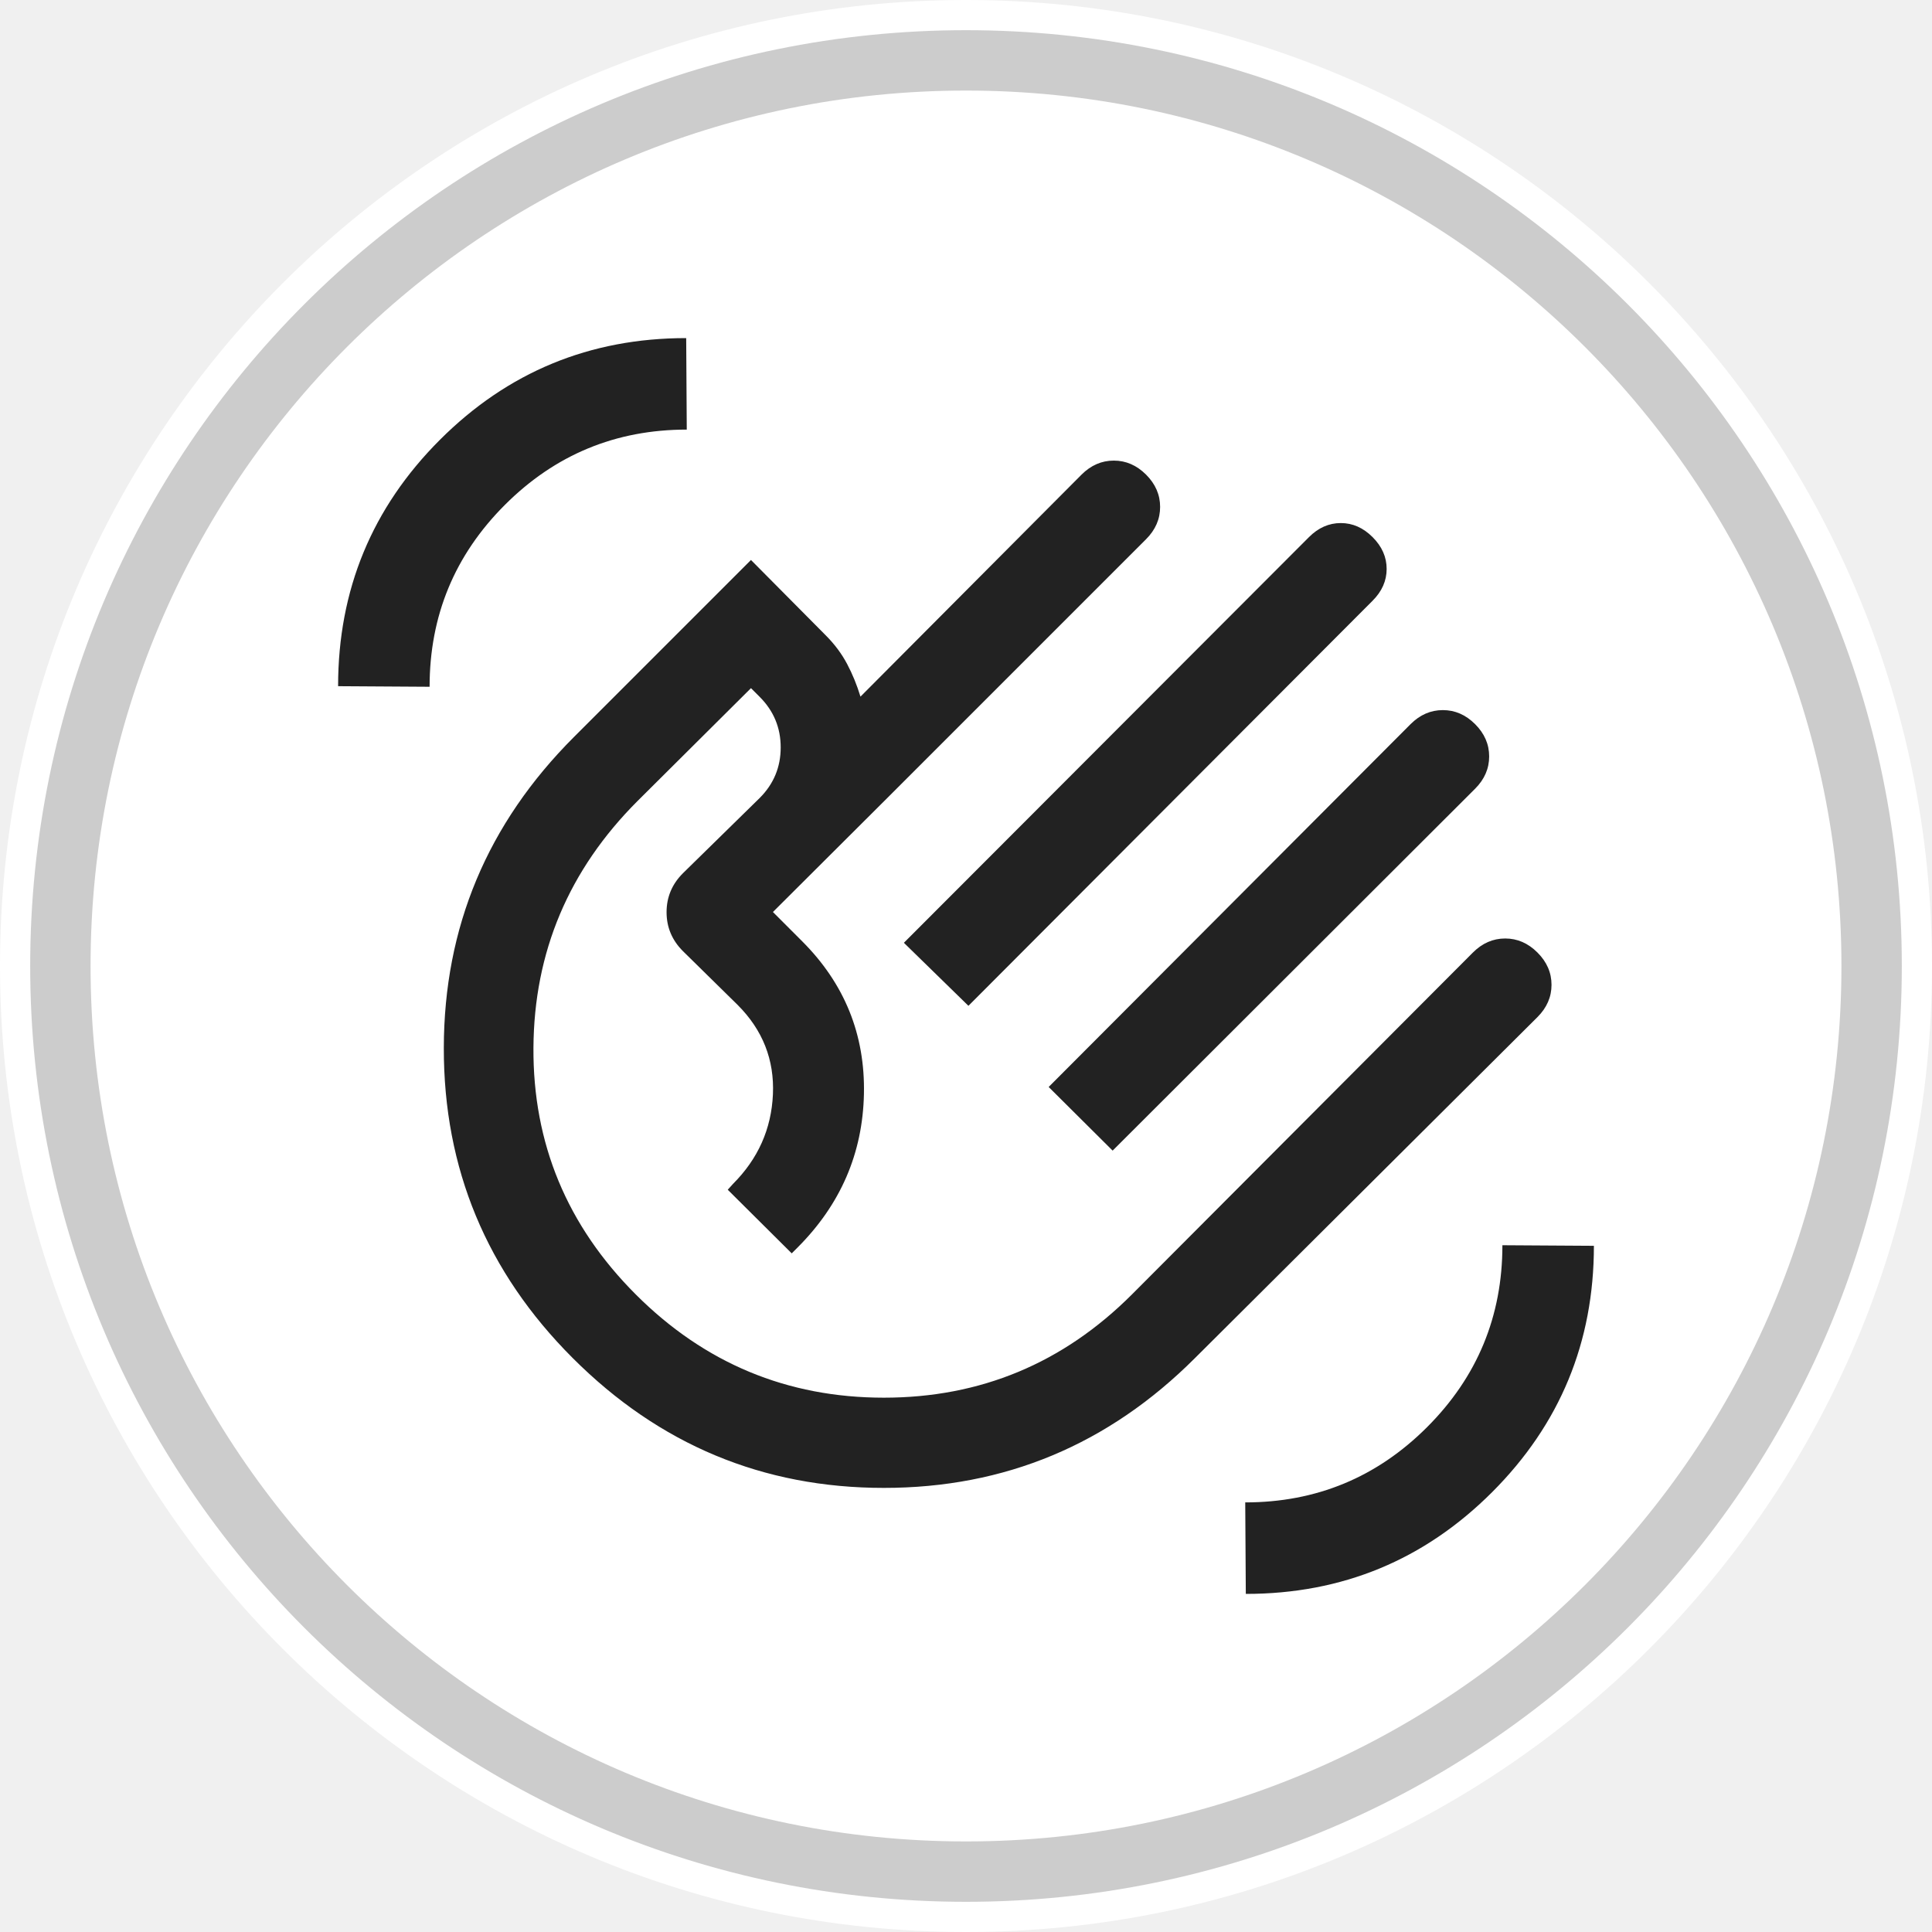
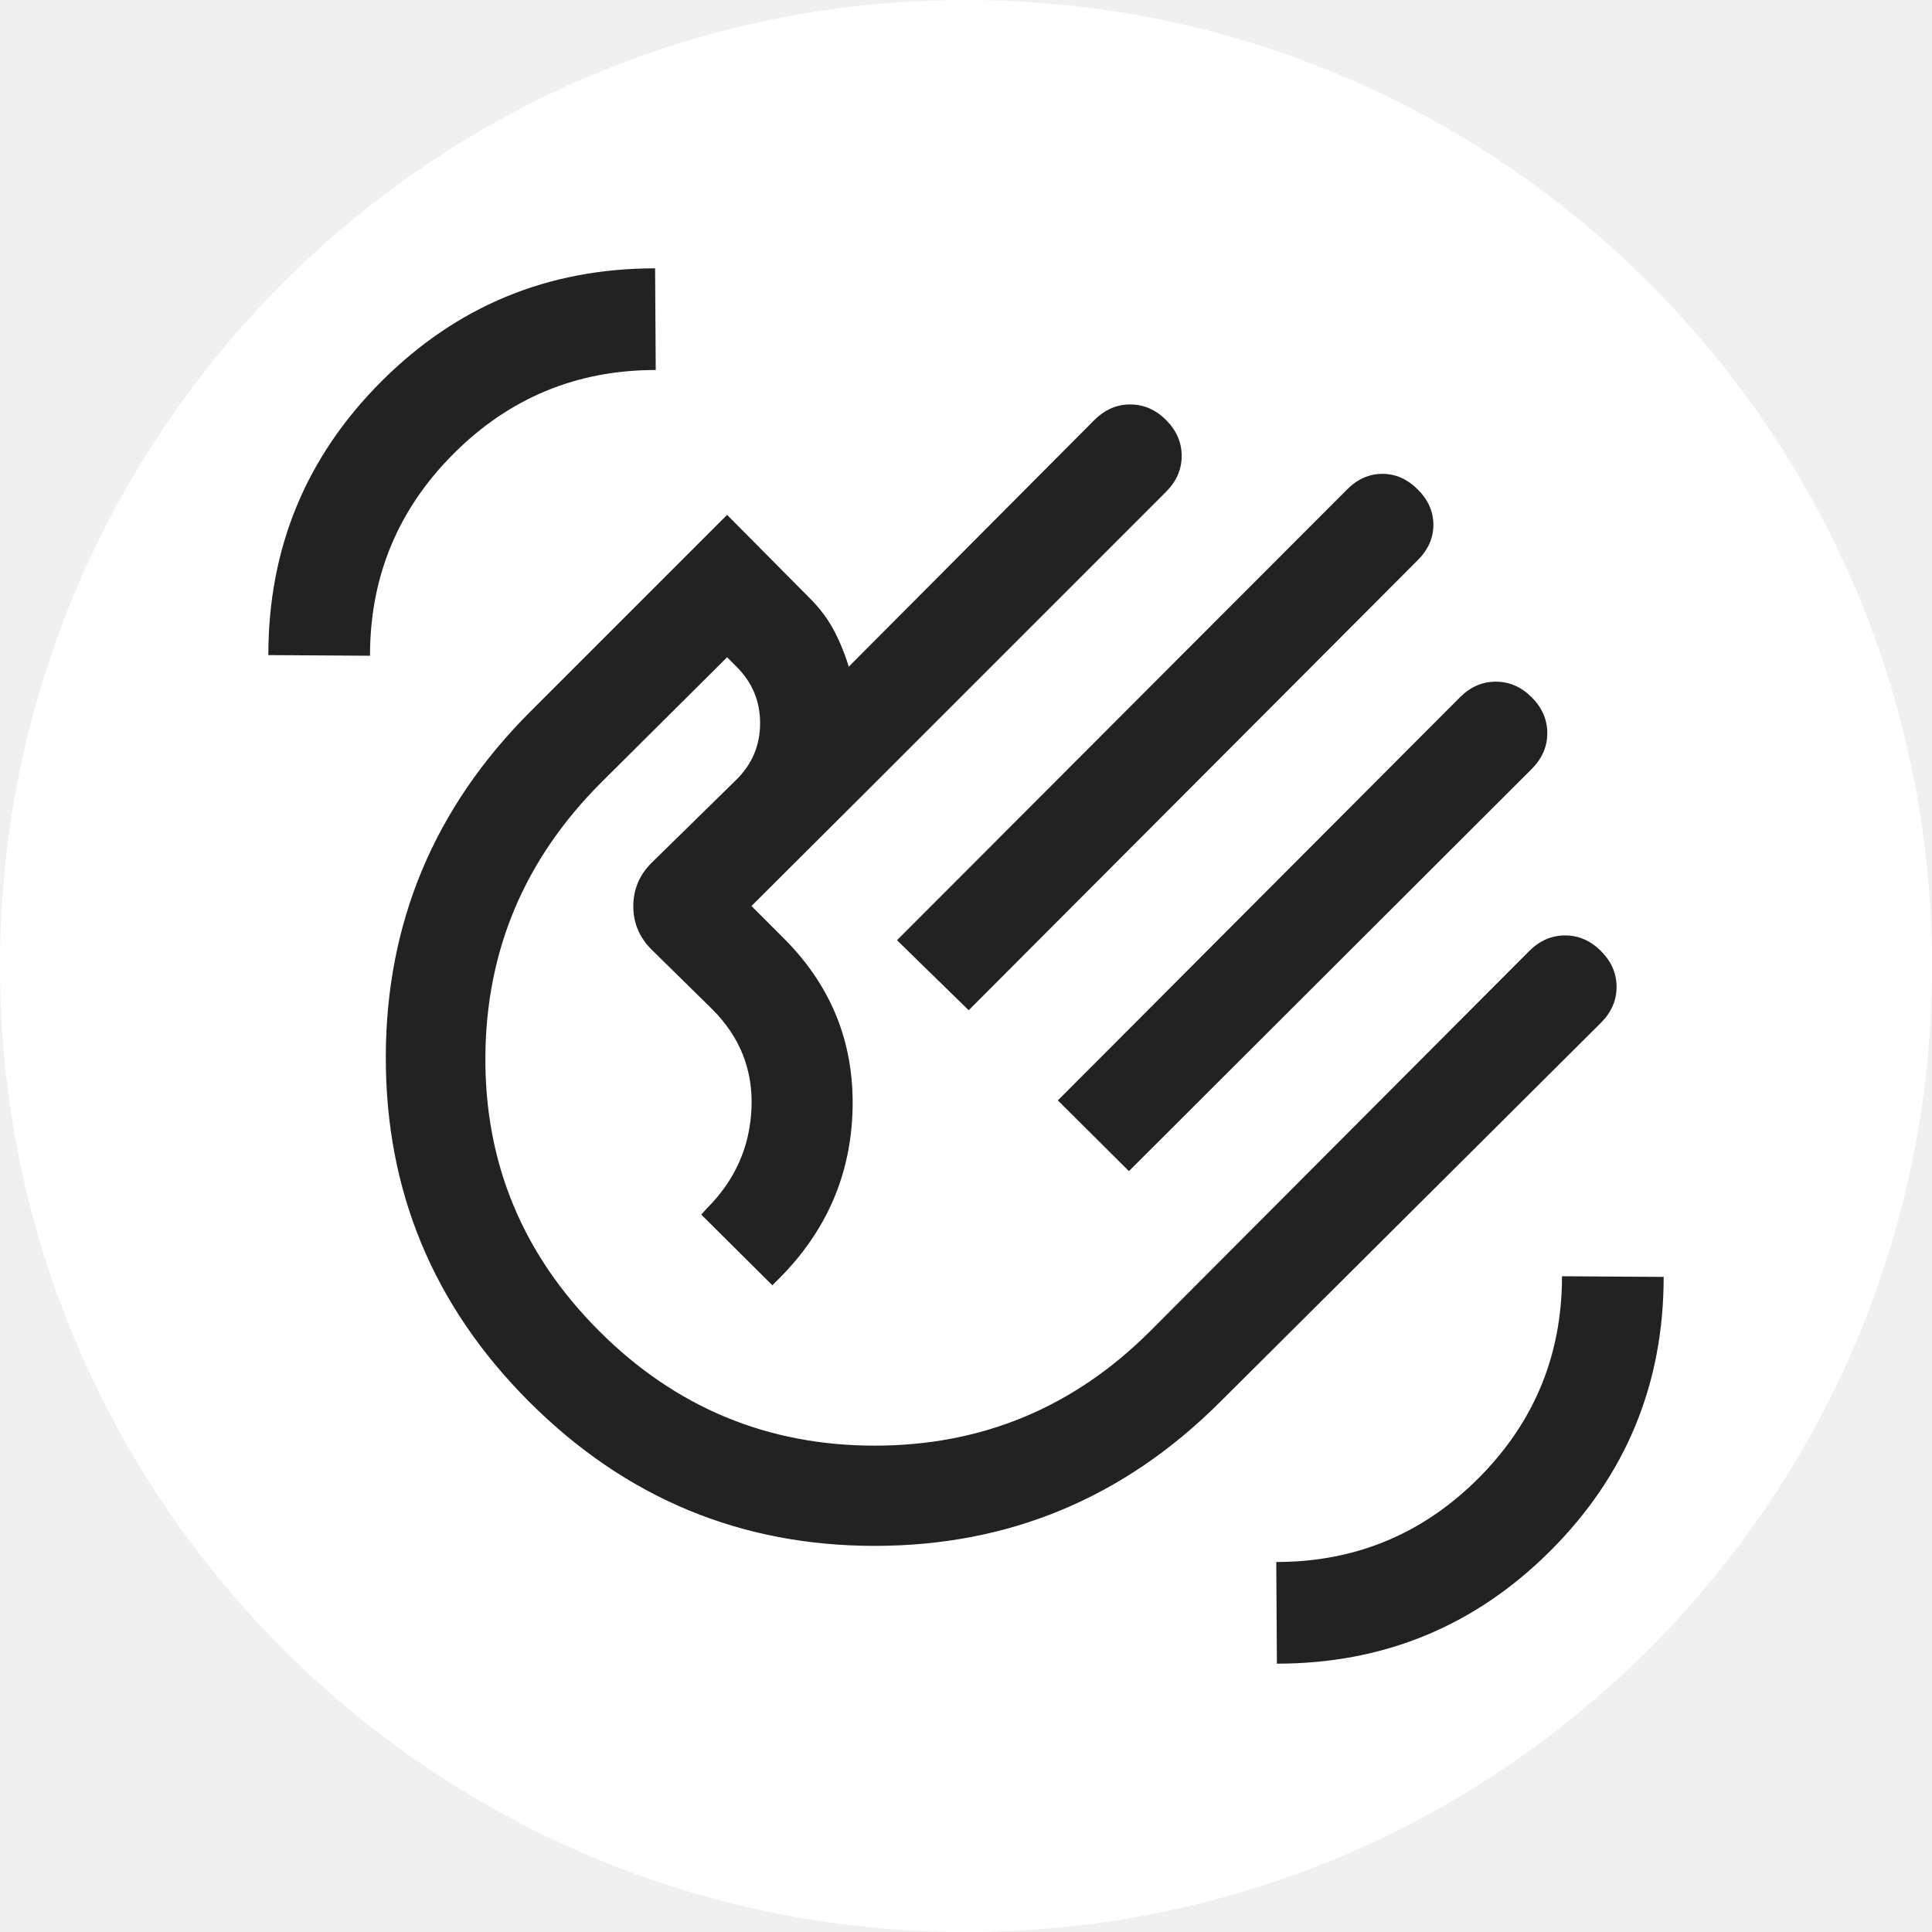
- <svg xmlns="http://www.w3.org/2000/svg" width="32" height="32" viewBox="0 0 32 32">
-   <circle cx="16" cy="16" r="16" fill="#fff" />
-   <circle cx="16" cy="16" r="15" fill="none" stroke="#ccc" stroke-width="1" />
-   <svg x="4" y="4" width="24" height="24" viewBox="0 0 960 960" fill="#222">
+ <svg xmlns="http://www.w3.org/2000/svg" width="24" height="24" viewBox="0 0 24 24">
+   <circle cx="12" cy="12" r="12" fill="#fff" />
+   <svg x="2" y="2" width="20" height="20" viewBox="0 0 960 960" fill="#222">
    <path d="m438.85 464.62 268.38-268.77q9.31-9.31 21.08-9.31 11.77 0 21.07 9.31 9.31 9.31 9.31 21.07 0 11.77-9.31 21.08L481.61 506.38l-42.76-41.76Zm95.92 95.53 239.77-240.38q9.31-9.31 21.38-9.31 12.08 0 21.39 9.31 9.3 9.31 9.3 21.38 0 12.08-9.3 21.39L577.15 602.31l-42.38-42.16ZM219.46 739.77q-85.61-85.62-85.42-205.54.19-119.92 86.19-205.92L337.54 211l49.38 49.77q8.93 8.92 14.31 19.12 5.39 10.19 8.85 21.65l146.46-147.08q9.31-9.3 21.38-9.3 12.08 0 21.39 9.3 9.3 9.31 9.3 21.39 0 12.07-9.3 21.38L425.92 370.62l-73.84 73.61 19.38 19.39q42.15 42.15 40.92 101.15-1.23 59-44 101.77l-3.84 3.84-42.39-42.15 3.47-3.85q24.92-24.92 26.46-59.3 1.54-34.39-23.39-59.31l-36.23-35.62q-10.84-10.84-10.84-25.8 0-14.97 10.84-25.81l50.85-49.85q13.92-13.92 13.92-33.5 0-19.57-13.92-33.5l-5.77-5.77-75.16 74.77Q194 439.08 193.42 534.15q-.57 95.08 67.81 163.47Q329.61 766 425.58 766q95.96 0 164.34-68.38l225.92-226.54q9.31-9.31 21.39-9.31t21.38 9.31q9.31 9.31 9.31 21.38 0 12.08-9.31 21.39L631.69 739.77q-86 86-206.11 86-120.12 0-206.12-86Zm205.92-206.31ZM665.38 896l-.38-60.62q70.61 0 120.5-49.88 49.88-49.89 49.88-120.5l60.62.38q0 95.77-67.42 163.2Q761.15 896 665.38 896ZM64 294.62q0-95.77 67.42-163.2Q198.85 64 294.62 64l.38 60.62q-70.61 0-120.5 49.88-49.88 49.89-49.88 120.5L64 294.62Z" />
  </svg>
</svg>
